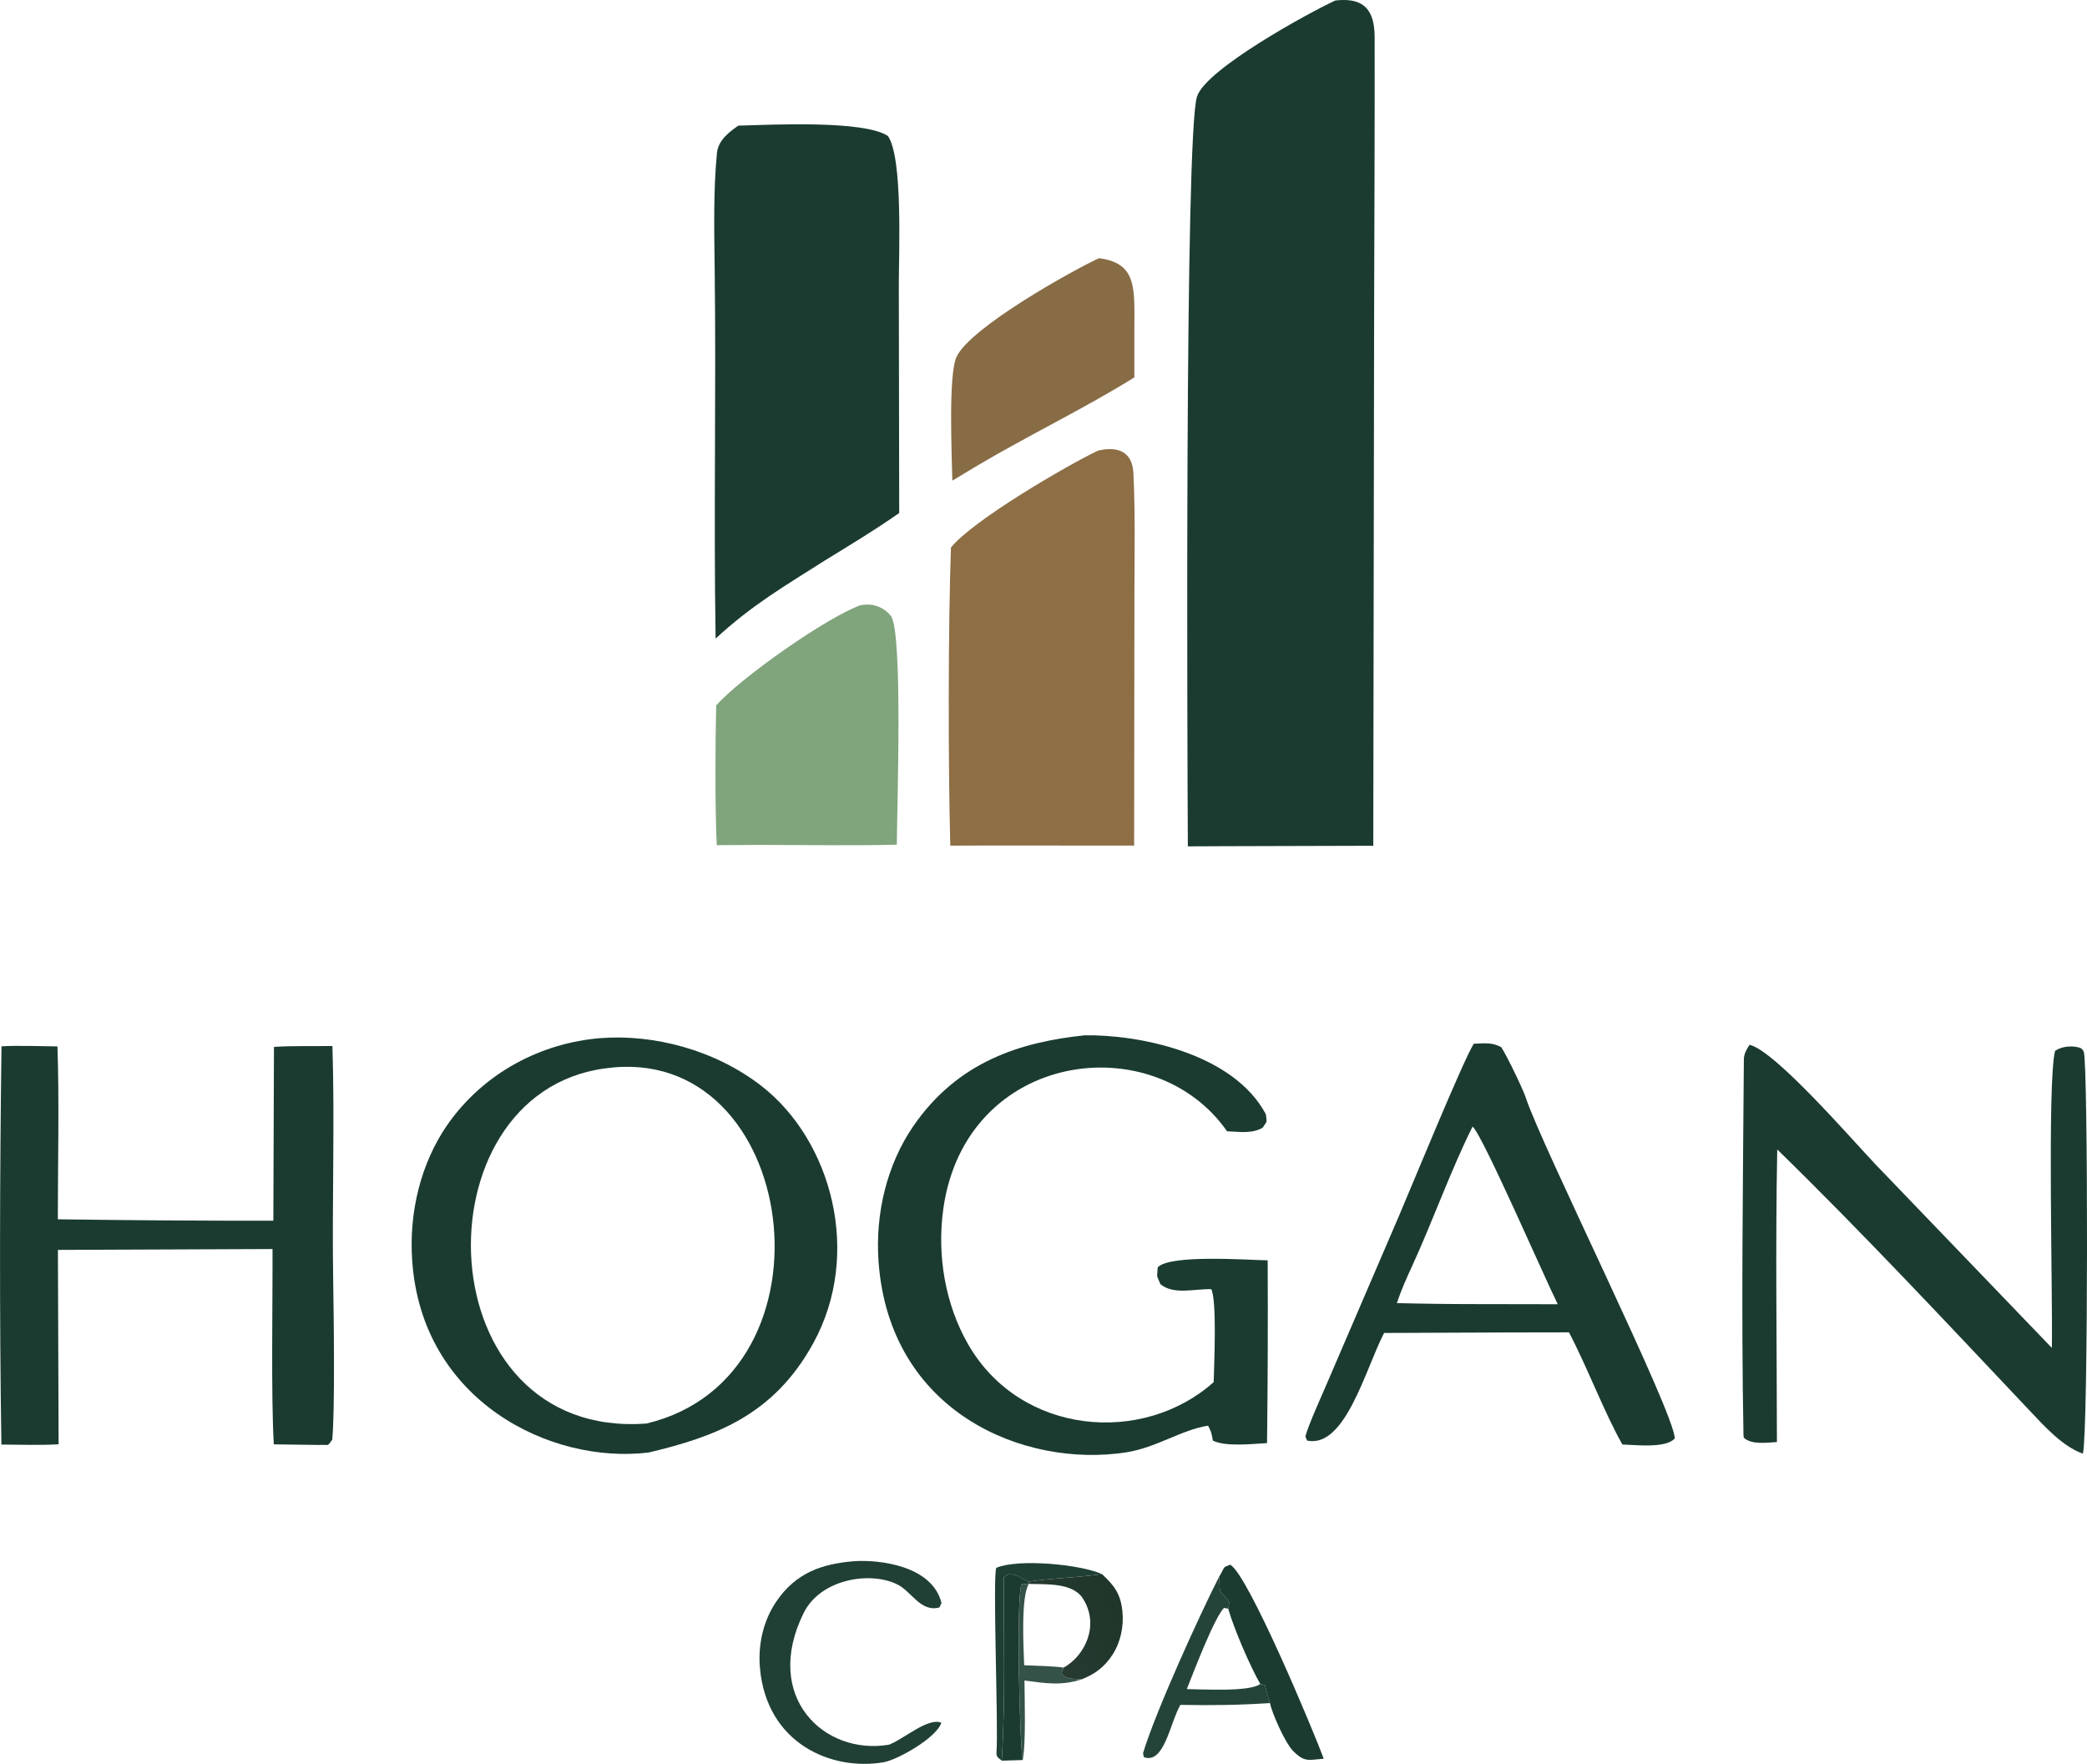
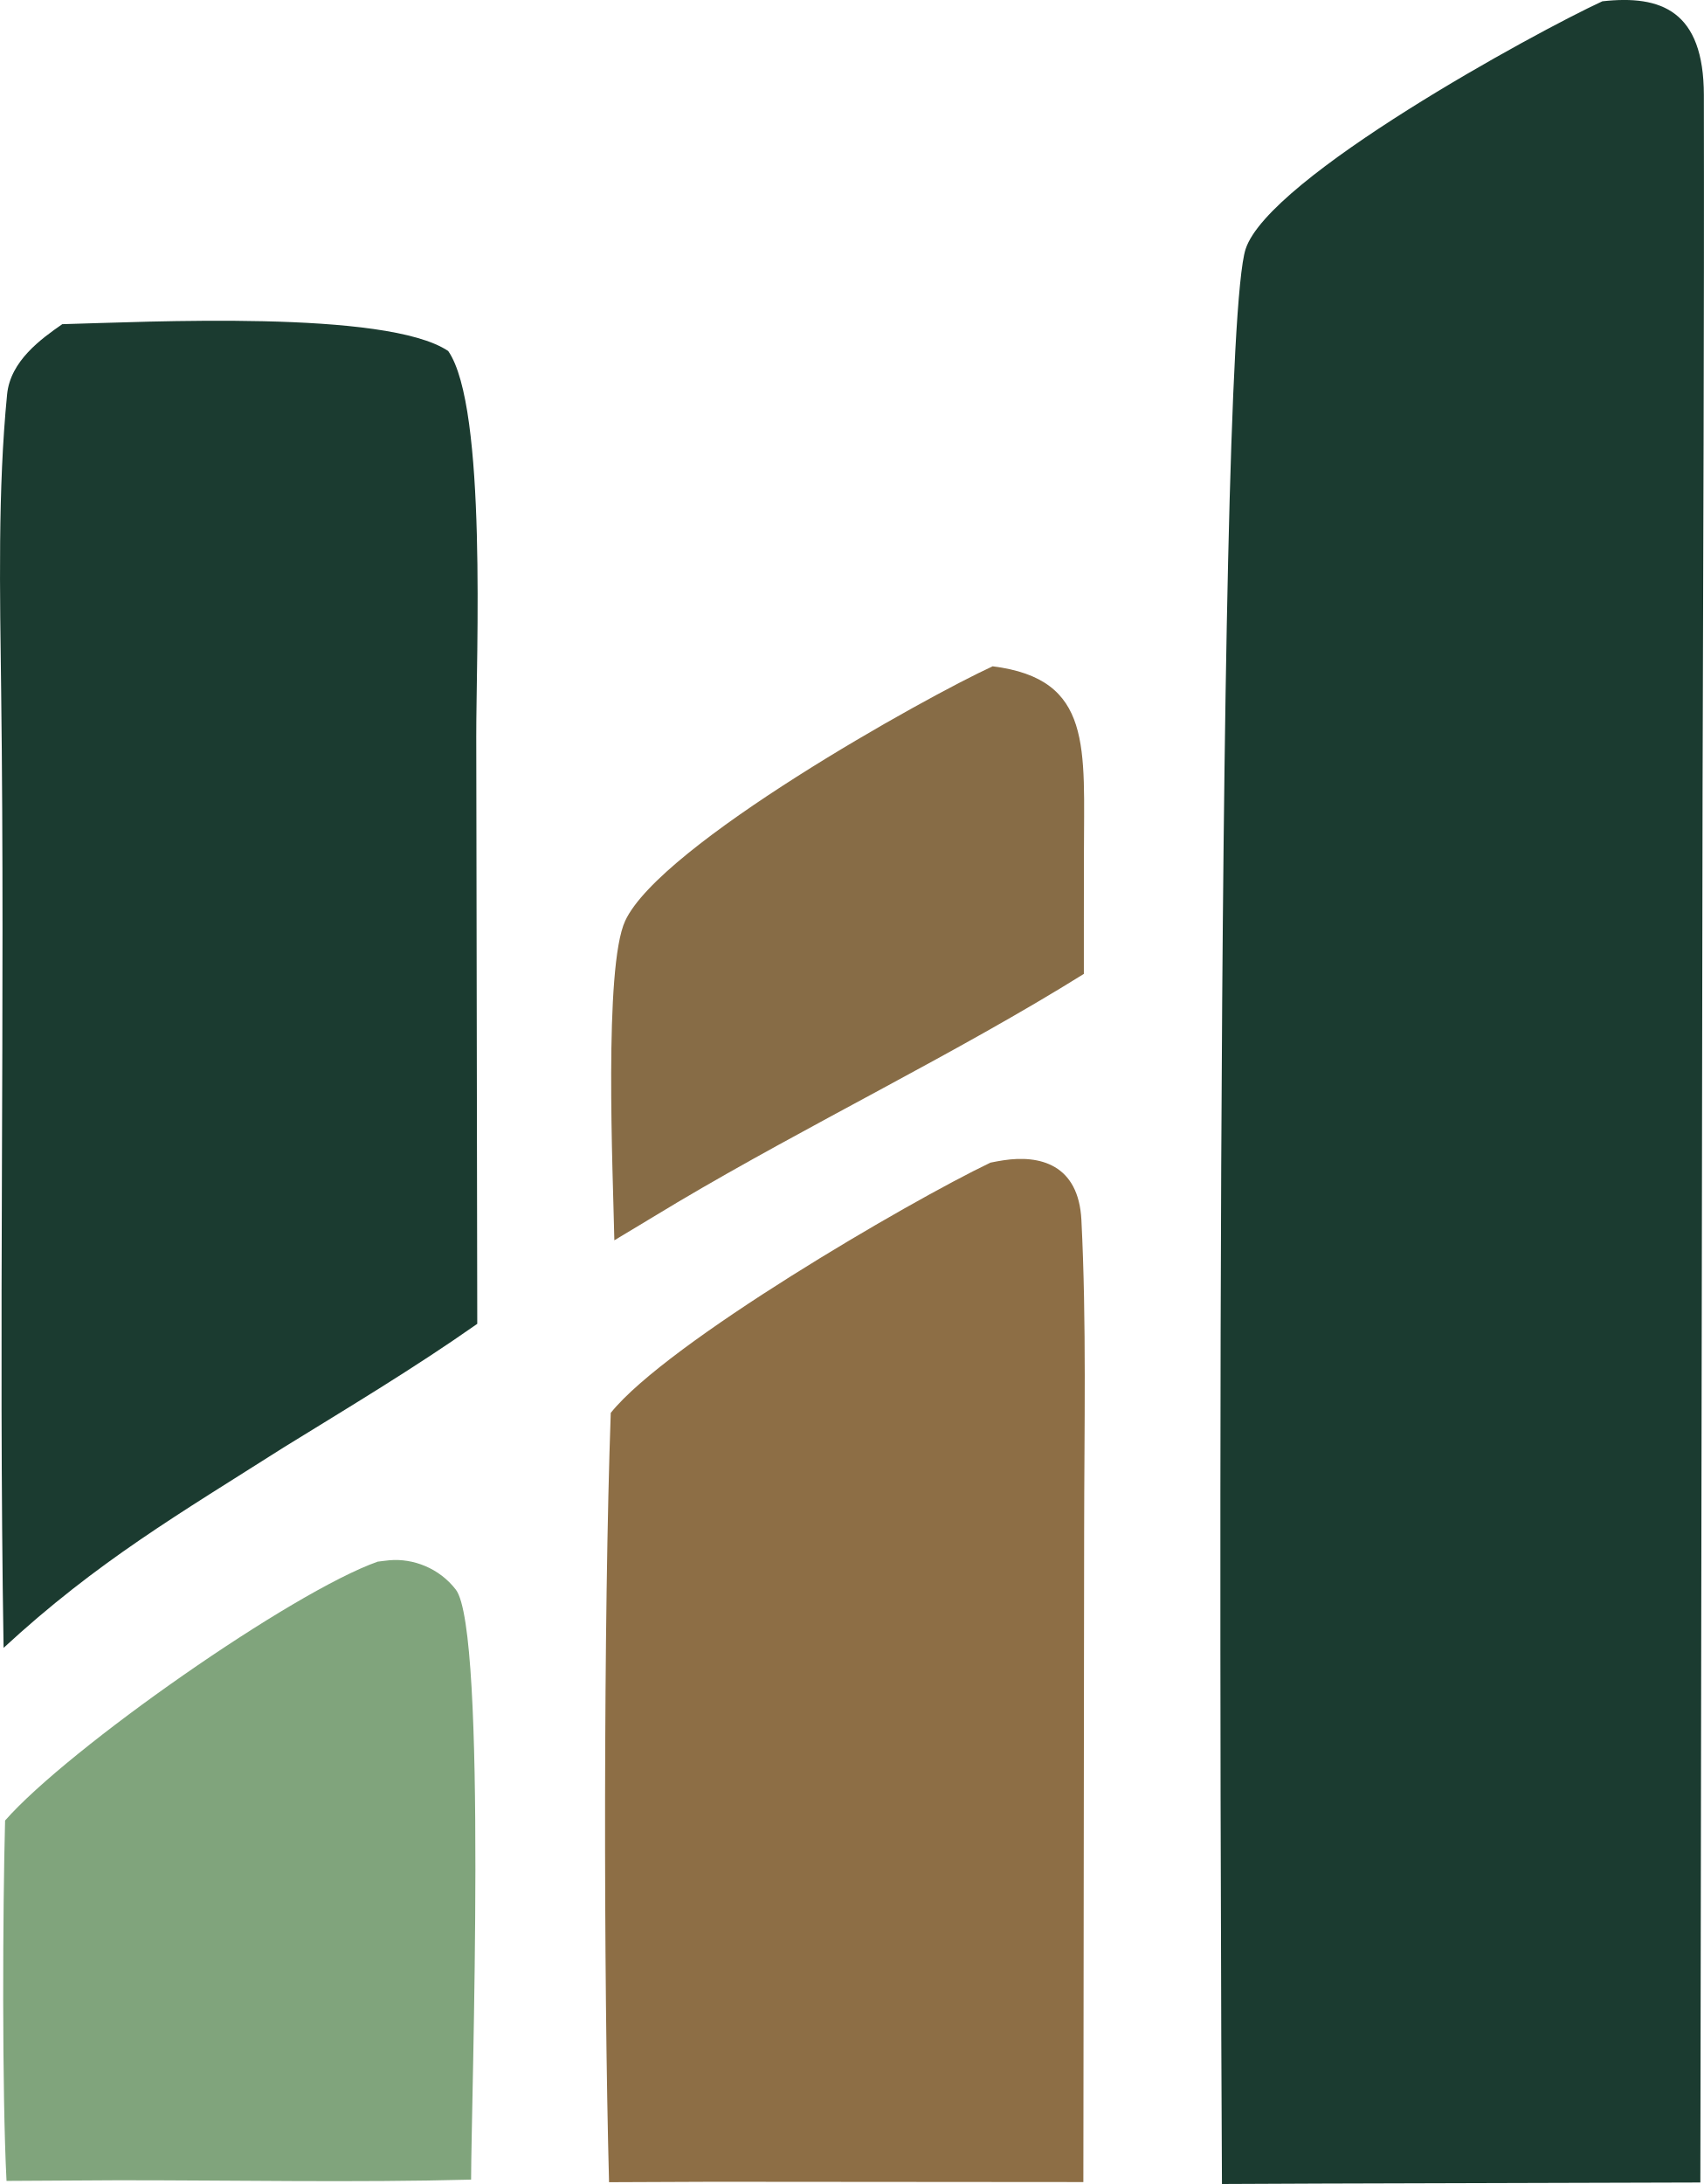
- <svg xmlns="http://www.w3.org/2000/svg" id="Layer_1" version="1.1" viewBox="0 0 750.59 634.36">
+ <svg xmlns="http://www.w3.org/2000/svg" id="Layer_1" version="1.1" viewBox="0 0 237.53 304.38">
  <defs>
    <style>
      .st0 {
        fill: #80a47c;
      }

      .st1 {
-         fill-opacity: .88;
-       }
- 
-       .st1, .st2, .st3, .st4, .st5 {
        fill: #1b3b30;
      }

      .st2 {
-         fill-opacity: .97;
+         fill: #8d6e45;
      }

      .st3 {
-         fill-opacity: .95;
-       }
- 
-       .st4 {
-         fill-opacity: .98;
-       }
- 
-       .st6 {
-         fill: url(#linear-gradient);
-       }
- 
-       .st7 {
-         fill: #8d6e45;
-       }
- 
-       .st8 {
        fill: #876c46;
      }
    </style>
-     <linearGradient id="linear-gradient" x1="378.15" y1="152.38" x2="400.14" y2="161.09" gradientTransform="translate(0 739.31) scale(1 -1)" gradientUnits="userSpaceOnUse">
-       <stop offset="0" stop-color="#1b3026" stop-opacity=".95" />
-       <stop offset="1" stop-color="#20362a" />
-     </linearGradient>
  </defs>
-   <path class="st5" d="M480.25.18c8.23-.92,14.12,1.36,14.14,13.07.06,32.21-.1,64.42-.18,96.64l-.31,194.28-53.07.15-13.62.06c-.17-32.52-1.2-255.86,3.3-269.67,3.25-9.97,40.4-30.22,49.73-34.53Z" />
-   <path class="st5" d="M215.71,373.37c19.34-1.57,41.53,4.22,58.25,17.26,25.03,19.52,36.26,60.18,18.53,92.44-14.28,26-35.3,33.61-59.16,39.3-35.56,4.34-81.67-18.76-85.08-68.99-1.25-17.62,3.24-35.12,12.44-48.56,13.58-19.62,34.65-29.75,55.01-31.45ZM232.51,511.95c71.21-16.96,54.94-137.59-14.86-127.72-68.38,9.04-64.78,133.65,14.86,127.72Z" />
-   <path class="st5" d="M265.56,45.18c11.65-.3,45.18-2.04,53.79,3.74,5.45,7.84,3.89,42.44,3.91,53.72l.14,81.86c-8.8,6.18-17.95,11.65-27.01,17.24-14.48,9.21-25.91,15.82-39.02,27.92-.73-44.23.23-89.2-.34-133.5-.17-13.47-.48-27.93.83-41.2.46-4.66,4.74-7.73,7.69-9.78Z" />
-   <path class="st7" d="M394.91,162.04c.61-.12,1.21-.24,1.82-.33,5.06-.78,10.5.54,10.89,8.34.72,14.32.39,28.95.38,43.33l-.11,90.73-51.64-.04-14.48.06c-.77-29-.78-78.53.24-107.22,7.82-9.76,41.56-29.44,52.9-34.86Z" />
-   <path class="st5" d="M530.03,375.36c3.79-.1,6.45-.63,9.9,1.25,1.98,3,7.81,15.04,8.8,18.09,5.66,17.4,53.67,113.64,53.59,122.62-3.17,3.64-14.2,2.31-18.83,2.17-6.39-11.21-12.53-27.6-19.21-40.33l-22.53.04-43.96.18c-6.62,12.68-13.94,41.63-27.68,38.7l-.63-1.45c1.02-4.11,6.21-15.41,8.16-20.04l25.41-59.09c3.85-8.95,23.15-56.08,26.99-62.14ZM502.38,468.64c9.52.24,19.05.36,28.58.36l29.29.05c-4.52-8.99-27.14-61.11-30.64-63.89-7.94,15.91-14.23,33.81-21.72,50.11-1.95,4.24-4.03,8.87-5.51,13.37Z" />
-   <path class="st5" d="M.53,376.3c6.02-.37,13.97-.02,20.13.03.68,18.98.14,42.82.14,62.17,25.84.37,51.67.54,77.51.51l.22-62.51c6.43-.43,14.46-.23,21.02-.31.89,26.58-.18,57.41.28,84.42.21,12.57.67,46.53-.34,57.15-2.05,2.69-.74,1.69-4.58,1.9l-16.43-.22c-1.03-16.92-.38-52.35-.47-70.24l-77.18.31.25,69.9c-6.23.41-14.22.12-20.58.11-.72-45.9-.59-97.28.04-143.22Z" />
-   <path class="st5" d="M390.05,372.34c19.37-.34,53.48,6.32,65.22,28.39.32,3.51.66,1.94-1.15,4.83-3.86,2.26-8.37,1.45-12.8,1.3-26.41-37.83-93.87-29.01-102.03,27.66-2.43,17.14.78,34.78,8.89,48.93,18.89,32.83,62.92,36.31,88.32,13.61.15-6.31,1.22-29.34-.88-33.44-6.24-.11-13.58,2.15-18.3-1.81-1.49-3.76-1.18-1.83-.95-6.02,4.38-4.74,32.37-2.64,39.55-2.53.11,21.91.04,43.82-.23,65.73-5.21.29-14.96,1.38-19.47-.89-.72-3.4-.32-2.49-1.73-5.38-9.6,1.49-18.6,7.92-29.47,9.6-36.81,5.69-85.05-14.42-89.04-68.44-1.3-17.66,3.16-35.22,12.37-48.7,15.94-23.3,38.41-30.39,61.7-32.84Z" />
-   <path class="st5" d="M737.95,484.75c.37-18.64-1.71-95.32,1.15-106.81,2.23-1.52,5.29-1.87,7.81-1.4,1.16.21,1.99.44,2.53,1.79,1.55,3.9,1.64,136.47-.32,144.46-7.3-2.57-13.72-9.72-19.47-15.81-29.89-31.64-59.58-63.46-90.46-93.59-.69,34.16-.14,70.87-.12,105.22-3.58.19-9.15,1.08-11.93-1.59-.03-.33-.06-.66-.1-.99-.83-44.92-.18-90.07.14-135.01.02-2.1,1.07-3.77,2.04-5.27,9.1,2.05,36.52,33.73,45.25,42.95l63.48,66.05Z" />
-   <path class="st0" d="M309.56,217.64c.53-.06,1.06-.14,1.6-.19,3.28-.29,6.94,1.09,9.25,4.09,4.41,5.71,2.16,70.74,2.13,82.23-16.05.43-33.13.08-49.27.09l-15.49.09c-.64-12.41-.53-37.99-.2-50.23,8.85-10.07,40.08-31.91,51.98-36.09Z" />
-   <path class="st8" d="M395.24,92.86c14.06,1.77,12.72,11.34,12.73,26.32,0,5.39-.02,11.13-.01,16.55-17.67,11.02-38.23,20.91-56.68,31.85l-8.77,5.28c-.19-9.36-1.49-38.06,1.51-44.52,4.92-10.61,41.78-31.14,51.23-35.48Z" />
-   <path class="st2" d="M306.72,561.5c9.48-.77,28.66,1.6,31.89,15.03l-.73,1.56c-6.99,1.88-10.11-6.1-15.57-8.47-9.74-4.54-27.29-1.68-33.3,10.52-14.83,30.11,7.38,51.26,30.69,47.32l.71-.29c5.35-2.34,13.54-9.54,18.14-7.61-1.71,5.46-15.86,13.38-20.76,14.21-18.79,3.22-42.03-6.74-44.47-33.82-.79-8.55,1.28-17.12,5.7-23.71,7.26-10.93,17.09-13.8,27.71-14.74Z" />
-   <path class="st5" d="M438.48,567c2.42-3.96.98-3.09,3.96-4.27,6.37,3.32,29.98,59.83,33.64,69.76-5.55.45-6.94,1.43-11.22-3-2.59-2.68-7.41-13.31-8.1-17-.72-2.01-1.27-4.39-1.83-6.52l-1.67-.36c-3.54-6.07-9.59-20.09-11.53-27.07l.39-2.3c-4.04-5.63-3.24-1.76-3.65-9.24Z" />
-   <path class="st3" d="M438.48,567c.4,7.48-.4,3.61,3.65,9.24l-.39,2.3-1.54-.27c-3.57,3.74-10.77,22.68-13.36,29.19,5.42.03,22.63,1.11,26.43-1.85l1.67.36c.56,2.13,1.11,4.51,1.83,6.52-11.69.75-20.57.84-32.26.65-3.77,6.68-5.82,21.46-13.13,18.79l-.29-1.41c4.36-14.61,20.33-49.69,27.38-63.52Z" />
-   <path class="st6" d="M396.32,566.09c3.95,3.76,6.61,6.57,7.33,13.16.62,5.65-.65,11.37-3.51,15.81-2.95,4.6-6.66,7.14-11.08,8.87-2.76-.22-5.33.12-7.32-1.98l.77-2.21c7.68-4.2,13.12-15.31,6.9-24.93-3.74-5.78-13.52-4.94-19.4-5.18l.04-.83c8.1-1.27,17.19-1.37,26.28-2.71Z" />
-   <path class="st5" d="M360.3,633.2c1.31-21.46.72-44.35.7-66l1.68-1.03c3.88,0,3.84,1.36,7.36,2.63l-.04.83-2.6.1c-2.01,4.97-.65,57.72.41,63.24l-7.52.23Z" />
-   <path class="st4" d="M360.3,633.2c-1.17-.99-2.06-1.26-1.91-3.08.71-8.49-1.44-63.9-.06-66.28,7.81-3.32,29.9-1.32,37.98,2.25-9.08,1.34-18.17,1.44-26.28,2.71-3.52-1.27-3.48-2.63-7.36-2.63l-1.68,1.03c.02,21.65.61,44.54-.7,66Z" />
-   <path class="st1" d="M367.82,632.97c-1.06-5.52-2.42-58.27-.41-63.24l2.6-.1c-2.86,4.77-1.92,22.29-1.66,29.25,3.13.15,11.46.34,14.17.86l-.77,2.21c1.99,2.1,4.56,1.76,7.32,1.98-7.44,2.44-13.08,1.41-20.62.45.06,6.89.56,22.61-.62,28.59Z" />
+   <path class="st1" d="M223.38.18c8.23-.92,14.12,1.36,14.14,13.07.06,32.21-.1,64.42-.18,96.64l-.31,194.28-53.07.15-13.62.06c-.17-32.52-1.2-255.86,3.3-269.67,3.25-9.97,40.4-30.22,49.73-34.53h0Z" />
+   <path class="st1" d="M8.69,45.18c11.65-.3,45.18-2.04,53.79,3.74,5.45,7.84,3.89,42.44,3.91,53.72l.14,81.86c-8.8,6.18-17.95,11.65-27.01,17.24-14.48,9.21-25.91,15.82-39.02,27.92-.73-44.23.23-89.2-.34-133.5-.17-13.47-.48-27.93.83-41.2.46-4.66,4.74-7.73,7.69-9.78h0Z" />
+   <path class="st2" d="M138.04,162.04c.61-.12,1.21-.24,1.82-.33,5.06-.78,10.5.54,10.89,8.34.72,14.32.39,28.95.38,43.33l-.11,90.73-51.64-.04-14.48.06c-.77-29-.78-78.53.24-107.22,7.82-9.76,41.56-29.44,52.9-34.86h0Z" />
+   <path class="st0" d="M52.69,217.64c.53-.06,1.06-.14,1.6-.19,3.28-.29,6.94,1.09,9.25,4.09,4.41,5.71,2.16,70.74,2.13,82.23-16.05.43-33.13.08-49.27.09l-15.49.09c-.64-12.41-.53-37.99-.2-50.23,8.85-10.07,40.08-31.91,51.98-36.09h0Z" />
+   <path class="st3" d="M138.37,92.86c14.06,1.77,12.72,11.34,12.73,26.32,0,5.39-.02,11.13-.01,16.55-17.67,11.02-38.23,20.91-56.68,31.85l-8.77,5.28c-.19-9.36-1.49-38.06,1.51-44.52,4.92-10.61,41.78-31.14,51.23-35.48h-.01Z" />
</svg>
